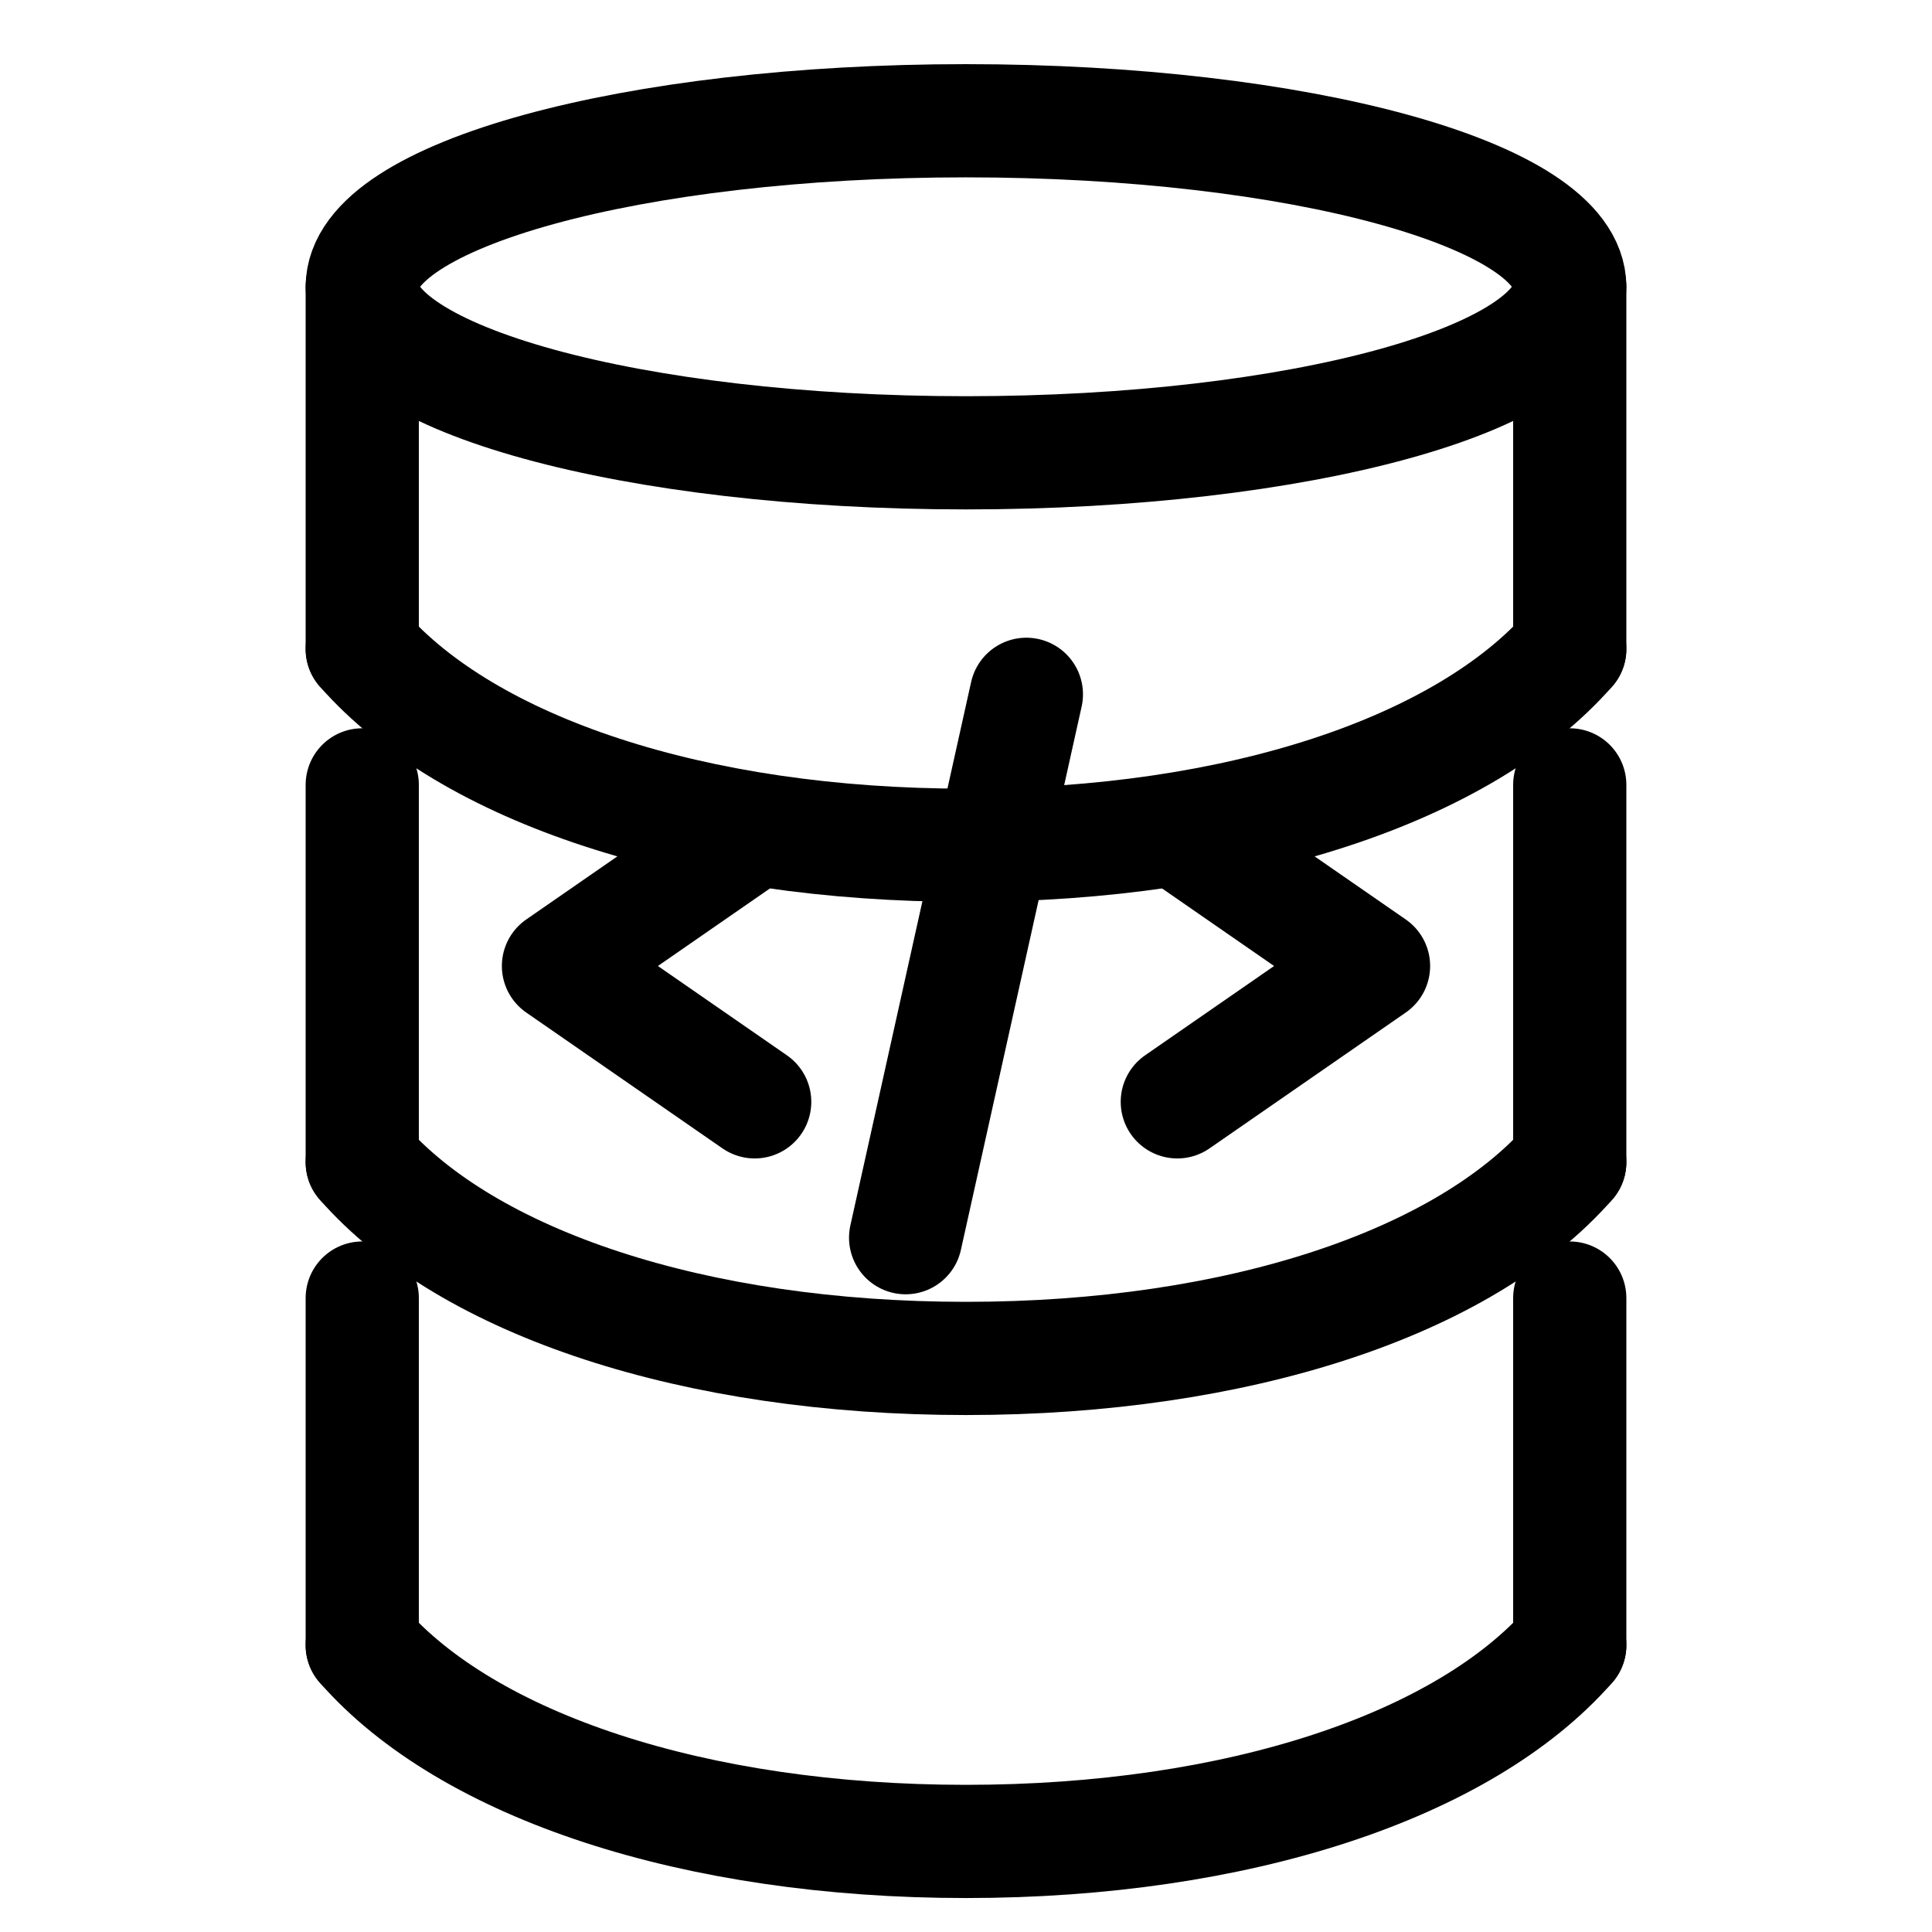
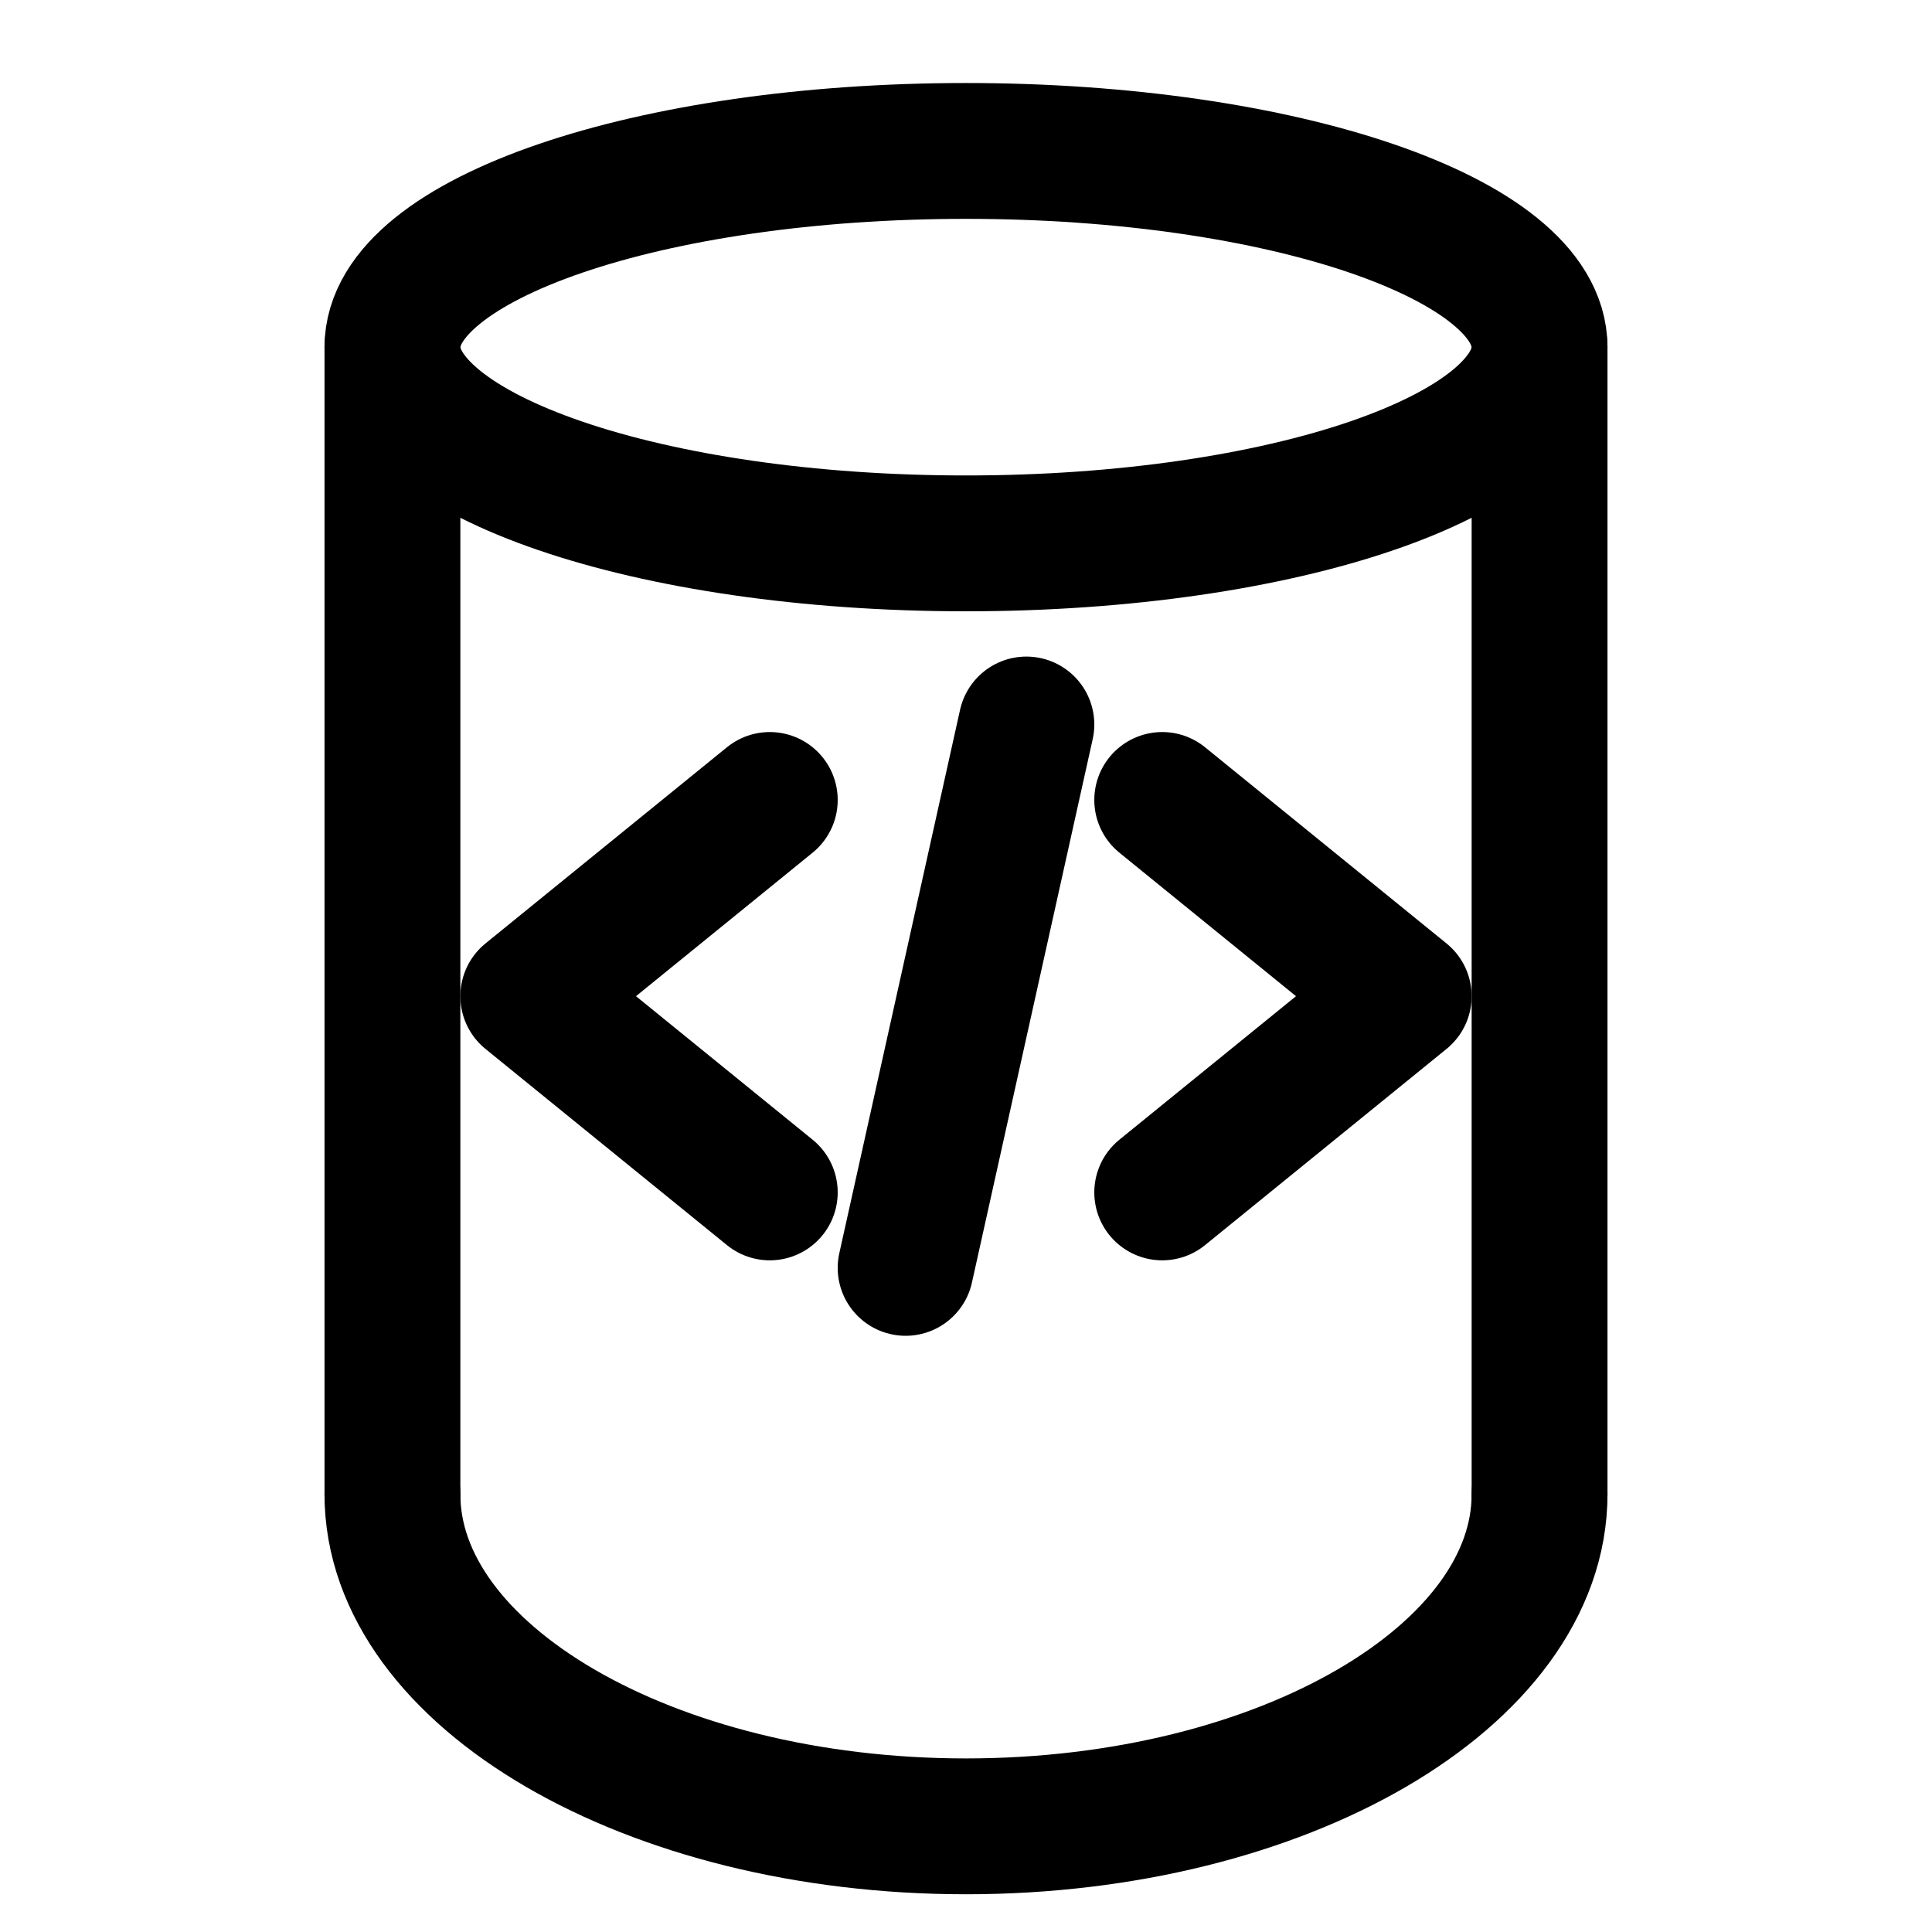
- <svg xmlns="http://www.w3.org/2000/svg" viewBox="0 0 128 128" fill="none" stroke="currentColor" stroke-width="7.5" stroke-linecap="round" stroke-linejoin="round">
-   <ellipse cx="64" cy="19" rx="40" ry="11" />
-   <path d="M24 19v24" />
-   <path d="M104 19v24" />
-   <path d="M24 43c7 8 22 13 40 13s33-5 40-13" />
-   <path d="M24 52v25" />
-   <path d="M104 52v25" />
-   <path d="M24 77c7 8 22 13 40 13s33-5 40-13" />
-   <path d="M24 86v23" />
-   <path d="M104 86v23" />
-   <path d="M24 109c7 8 22 13 40 13s33-5 40-13" />
-   <path d="M50 55 37 64l13 9" />
-   <path d="M78 55 91 64l-13 9" />
-   <path d="M68 46 60 82" />
+ <svg xmlns="http://www.w3.org/2000/svg" viewBox="0 0 128 128" fill="none" stroke="currentColor" stroke-width="9" stroke-linecap="round" stroke-linejoin="round">
+   <ellipse cx="64" cy="23" rx="38" ry="13" />
+   <path d="M26 23v76" />
+   <path d="M102 23v76" />
+   <path d="M26 99c0 12 17 22 38 22s38-10 38-22" />
+   <path d="M51 53 35 66l16 13" />
+   <path d="M77 53 93 66 77 79" />
+   <path d="M68 48 60 84" />
</svg>
